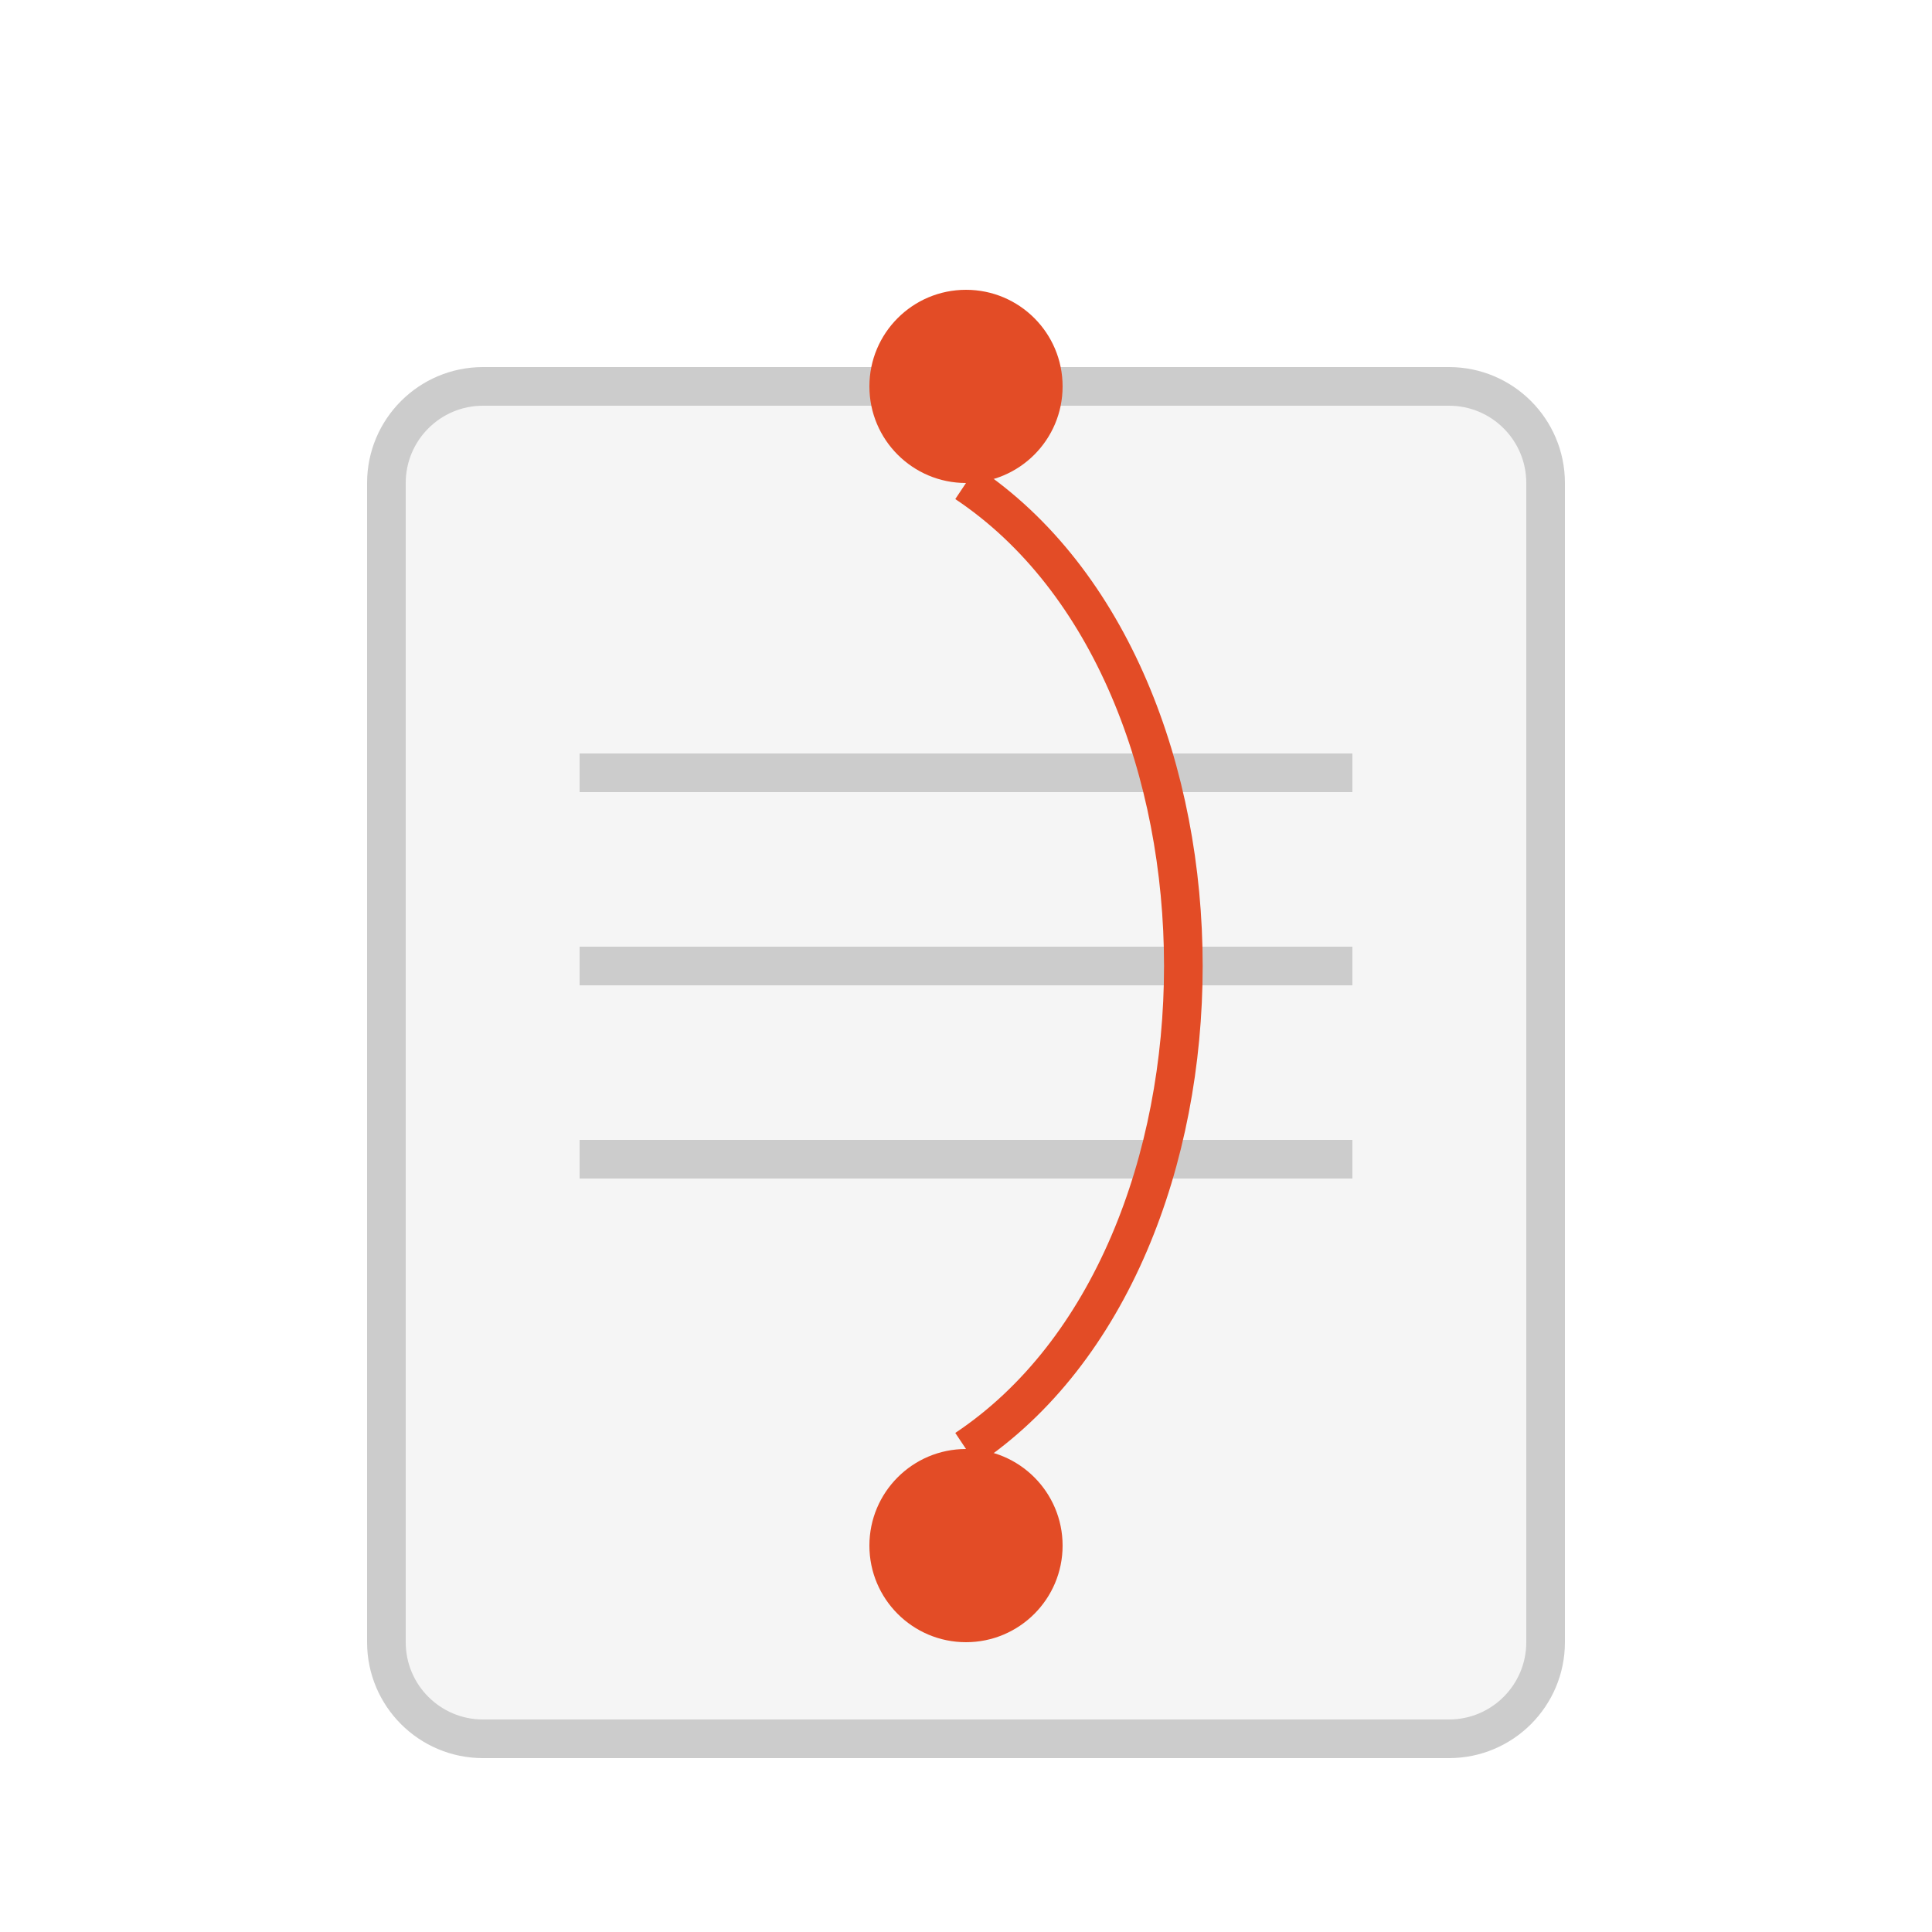
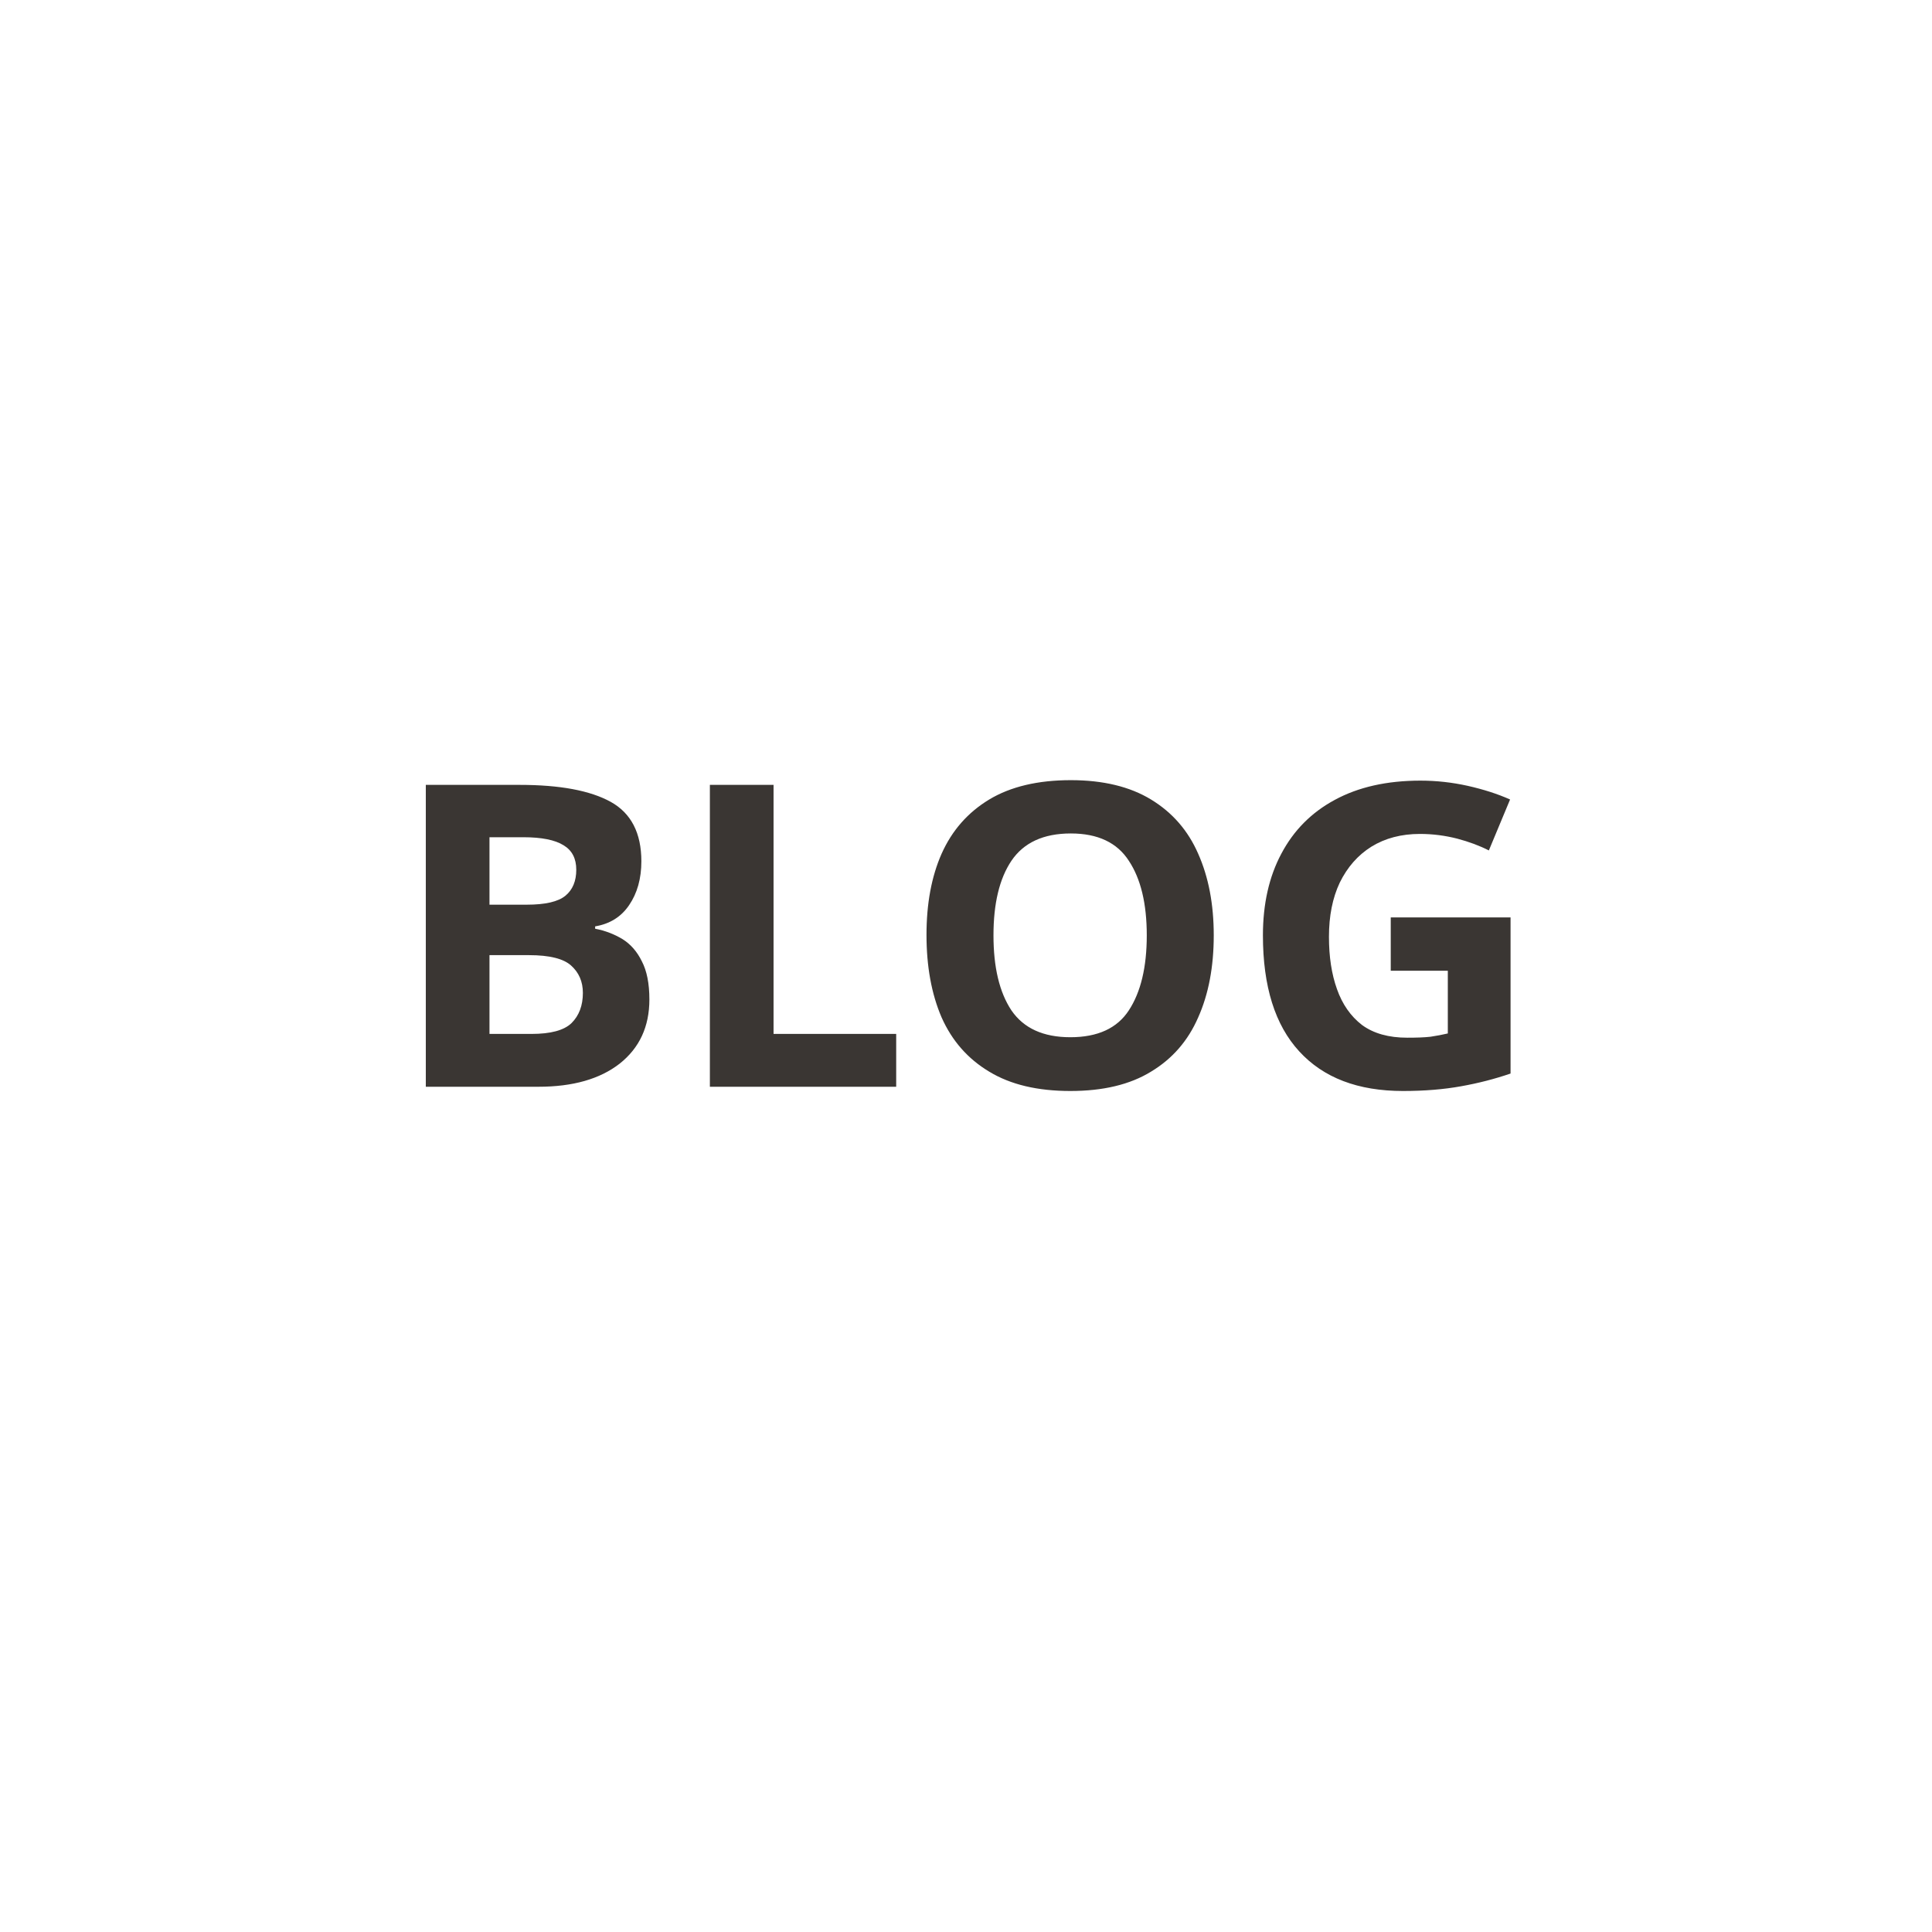
- <svg xmlns="http://www.w3.org/2000/svg" width="60" height="60" viewBox="0 0 100 100">
-   <rect x="20" y="20" width="60" height="70" rx="5" ry="5" fill="#f5f5f5" stroke="#ccc" stroke-width="2" />
-   <line x1="30" y1="40" x2="70" y2="40" stroke="#ccc" stroke-width="2" />
-   <line x1="30" y1="50" x2="70" y2="50" stroke="#ccc" stroke-width="2" />
-   <line x1="30" y1="60" x2="70" y2="60" stroke="#ccc" stroke-width="2" />
-   <circle cx="50" cy="20" r="5" fill="#e34c26" />
-   <circle cx="50" cy="80" r="5" fill="#e34c26" />
-   <path d="M50,25 C65,35 65,65 50,75" stroke="#e34c26" stroke-width="2" fill="none" />
+ <svg xmlns="http://www.w3.org/2000/svg" version="1.1" viewBox="0 0 64 64" width="64" height="64">
+   <text x="32" y="36" text-anchor="middle" fill="#3A3633" font-size="14" font-family="sans-serif" font-weight="bold">
+     BLOG
+   </text>
</svg>
